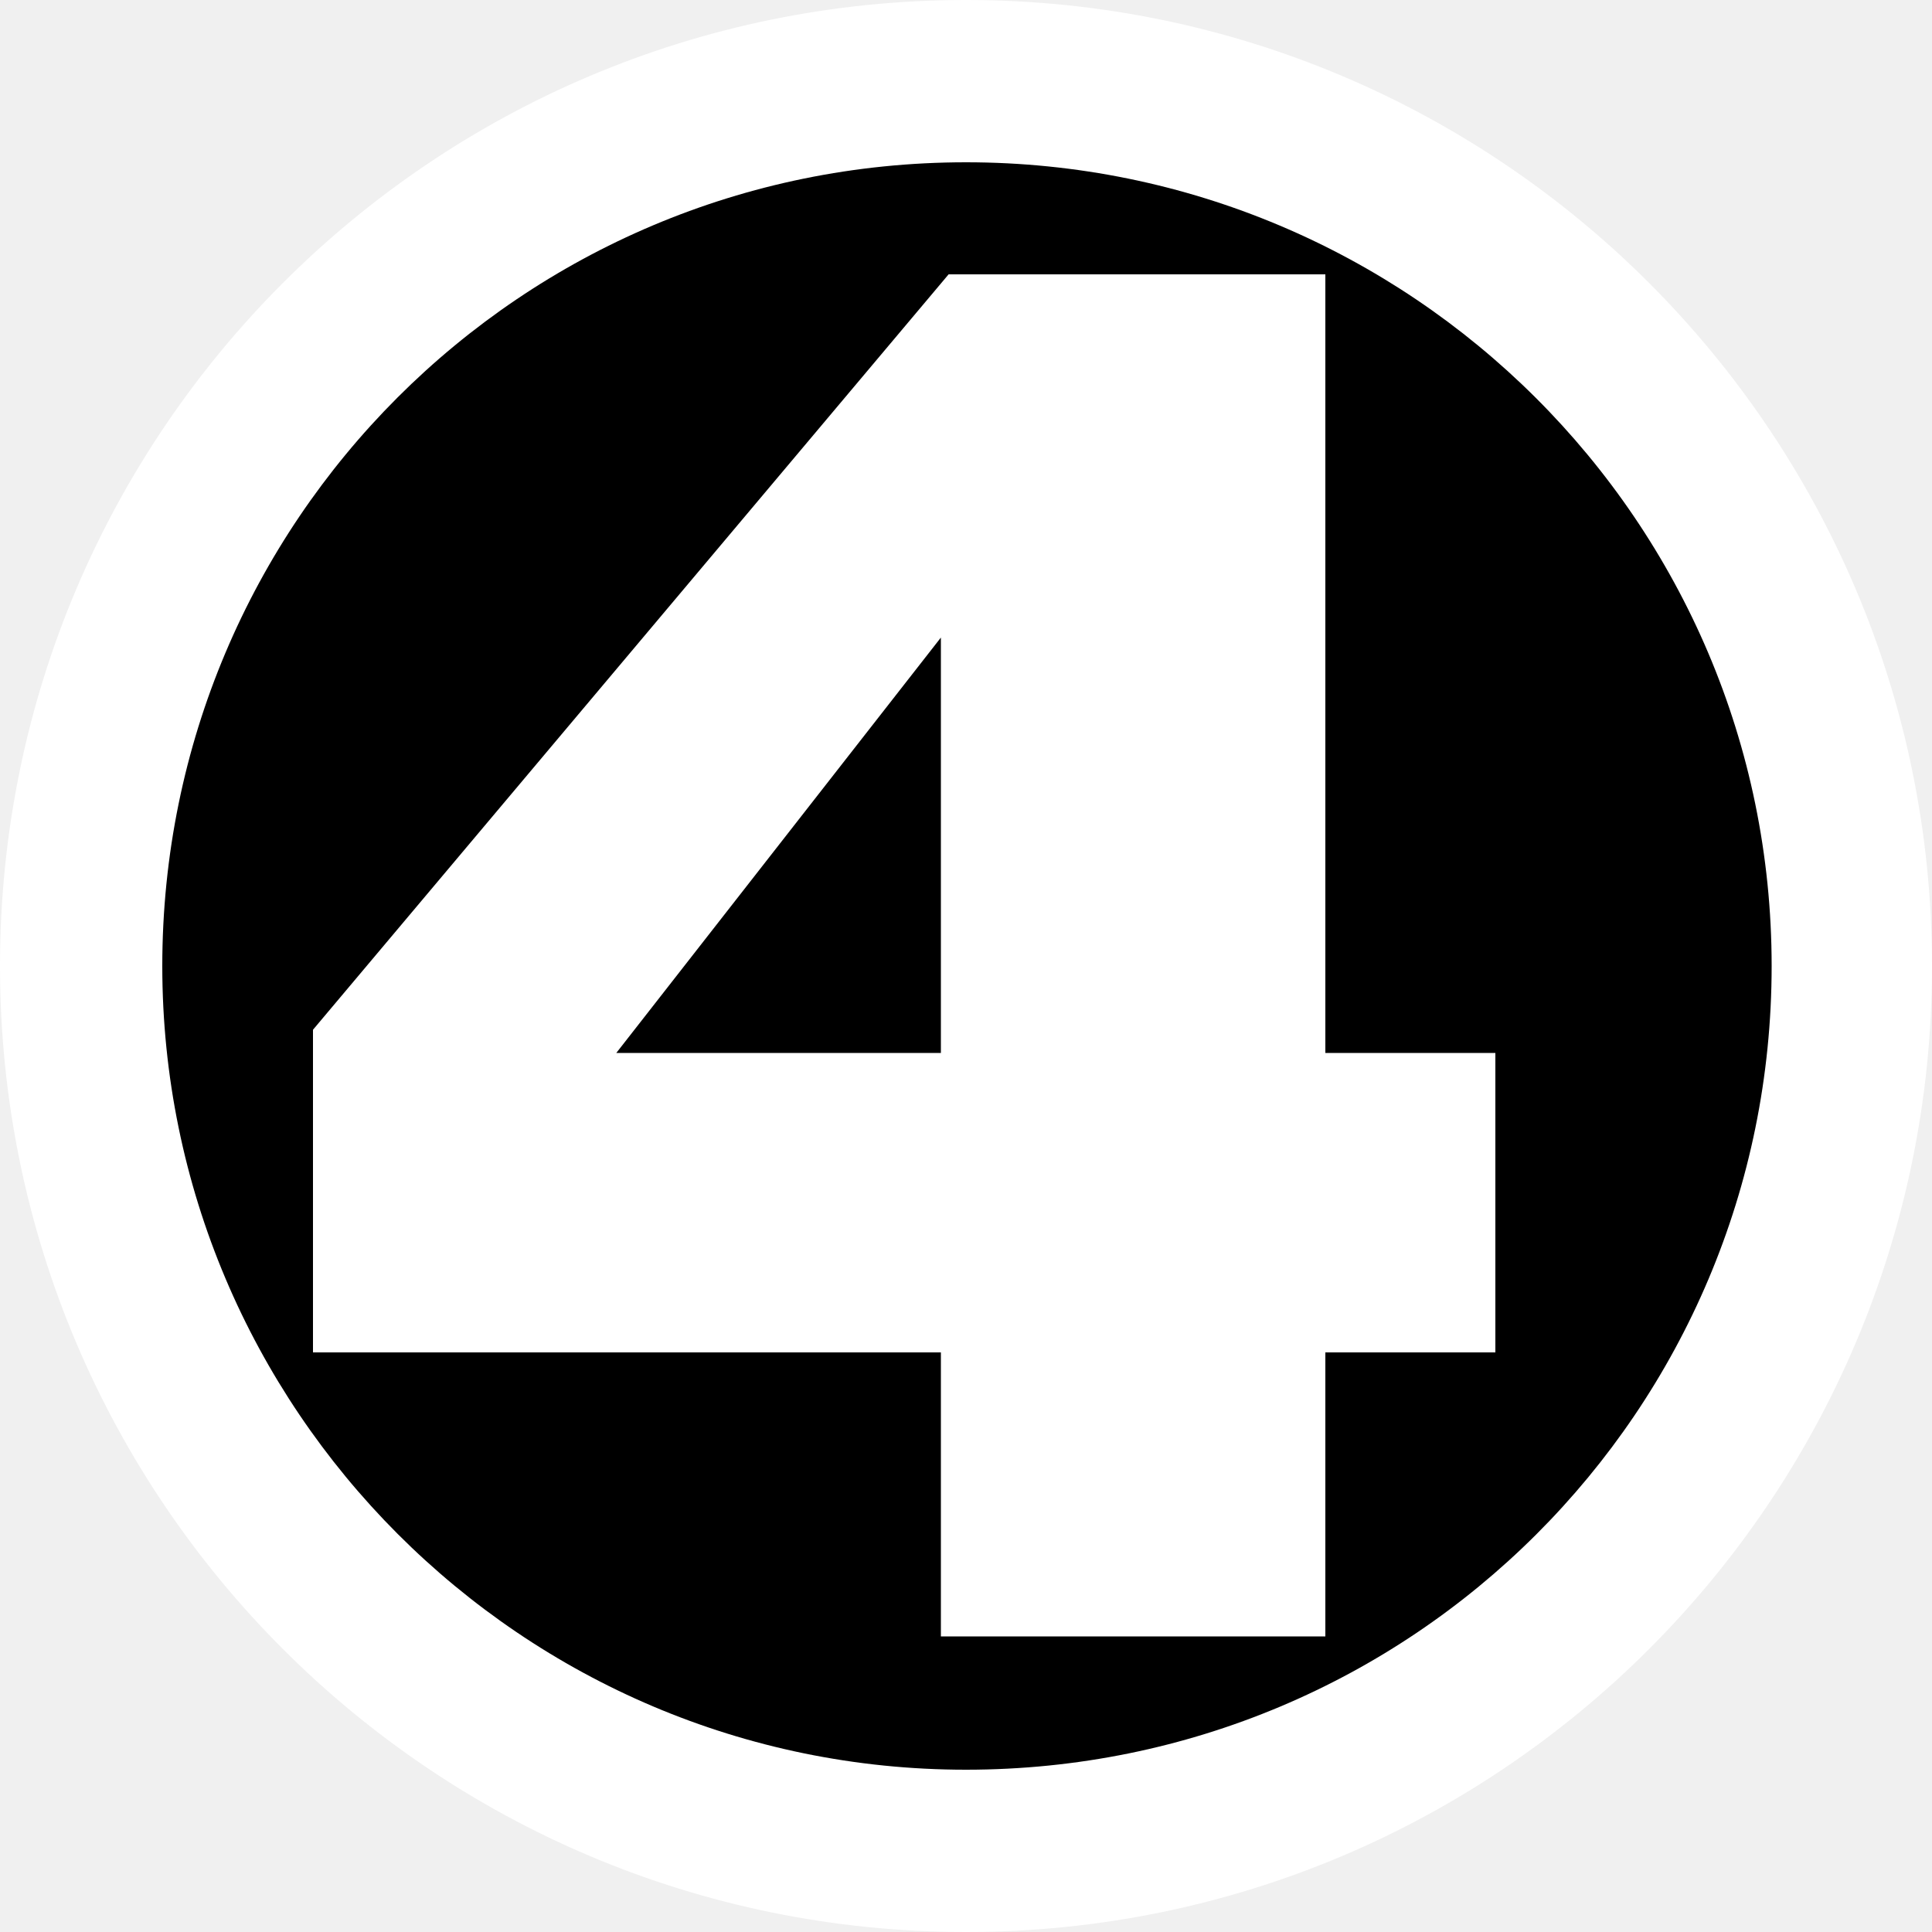
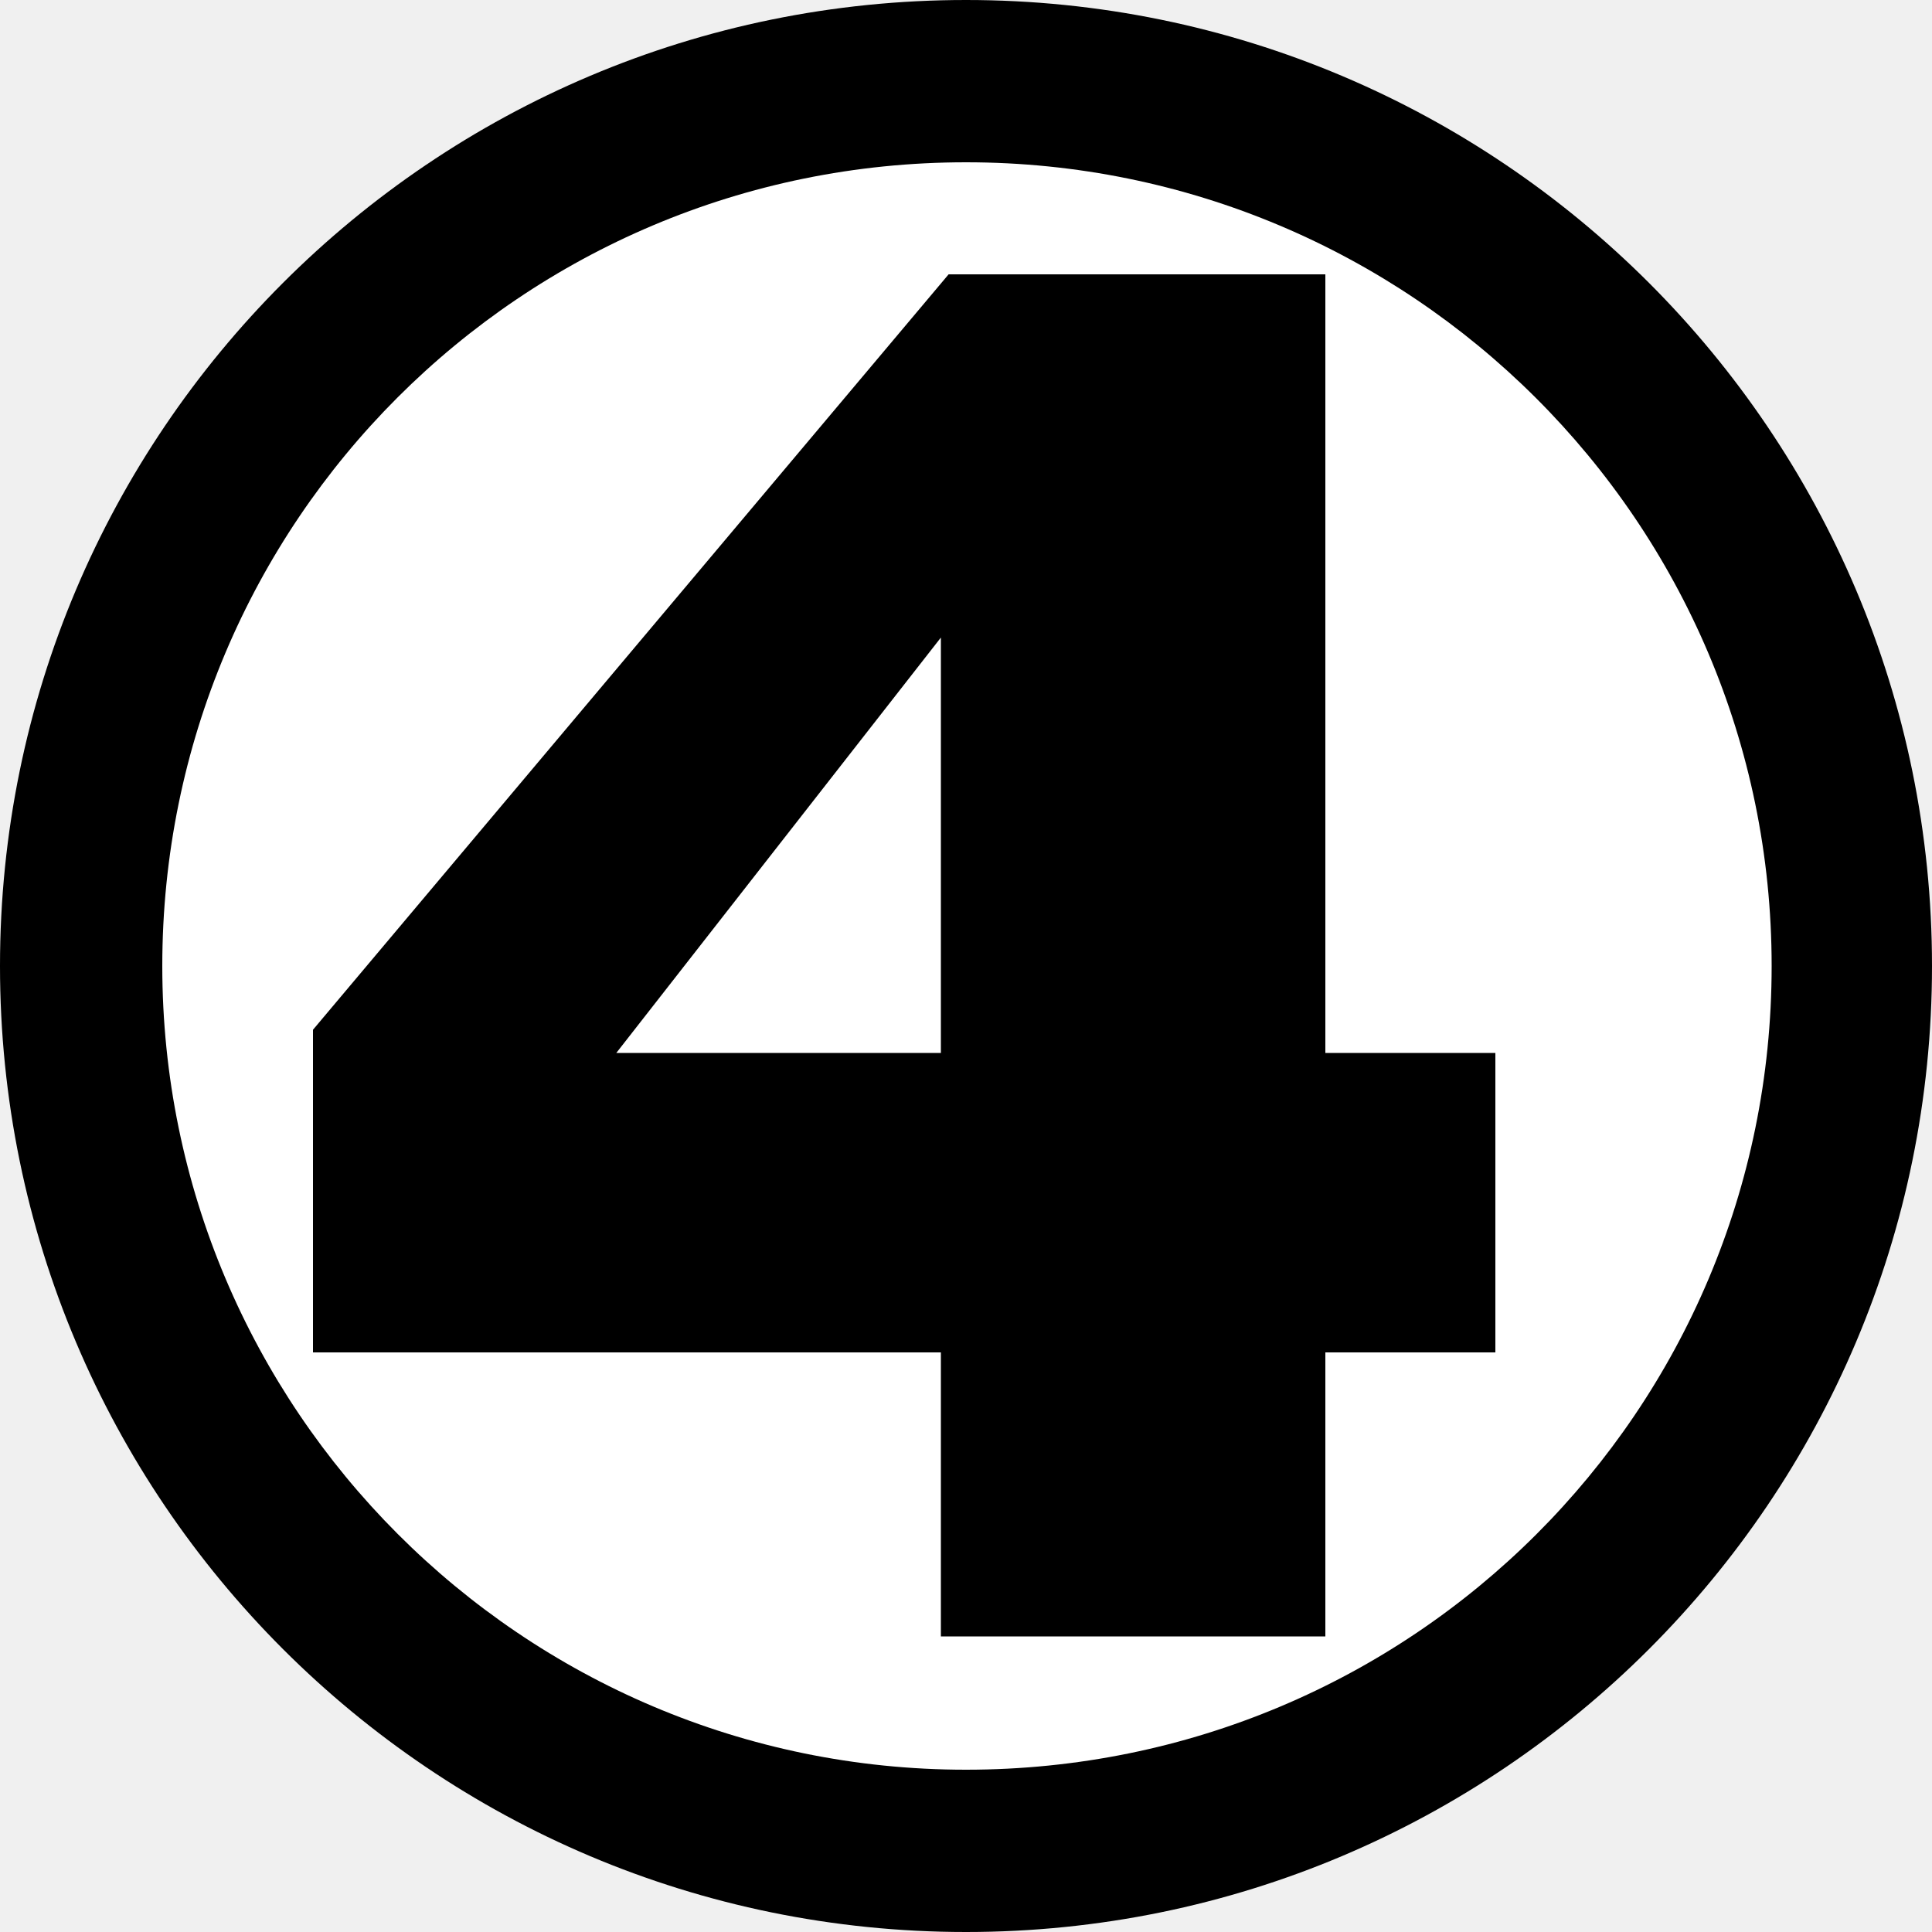
<svg xmlns="http://www.w3.org/2000/svg" width="1000" height="1000" viewbox="0 0 1000 1000" style="shape-rendering:geometricPrecision;text-rendering:geometricPrecision;image-rendering:optimizeQuality;">
-   <circle fill="white" cx="500" cy="500" r="500" />
-   <path fill="black" d="M686 142l-195 0 -329 391 0 167 325 0 0 147 199 0 0 -147 88 0 0 -155 -88 0 0 -403zm-199 403l-168 0 168 -215 0 215zm13 371c-230,0 -416,-187 -416,-416 0,-230 186,-416 416,-416 230,0 417,186 417,416 0,230 -186,416 -417,416z" />
+   <circle fill="black" cx="500" cy="500" r="500" />
+   <path fill="white" d="M686 142l-195 0 -329 391 0 167 325 0 0 147 199 0 0 -147 88 0 0 -155 -88 0 0 -403zm-199 403l-168 0 168 -215 0 215zm13 371c-230,0 -416,-187 -416,-416 0,-230 186,-416 416,-416 230,0 417,186 417,416 0,230 -186,416 -417,416z" />
</svg>
